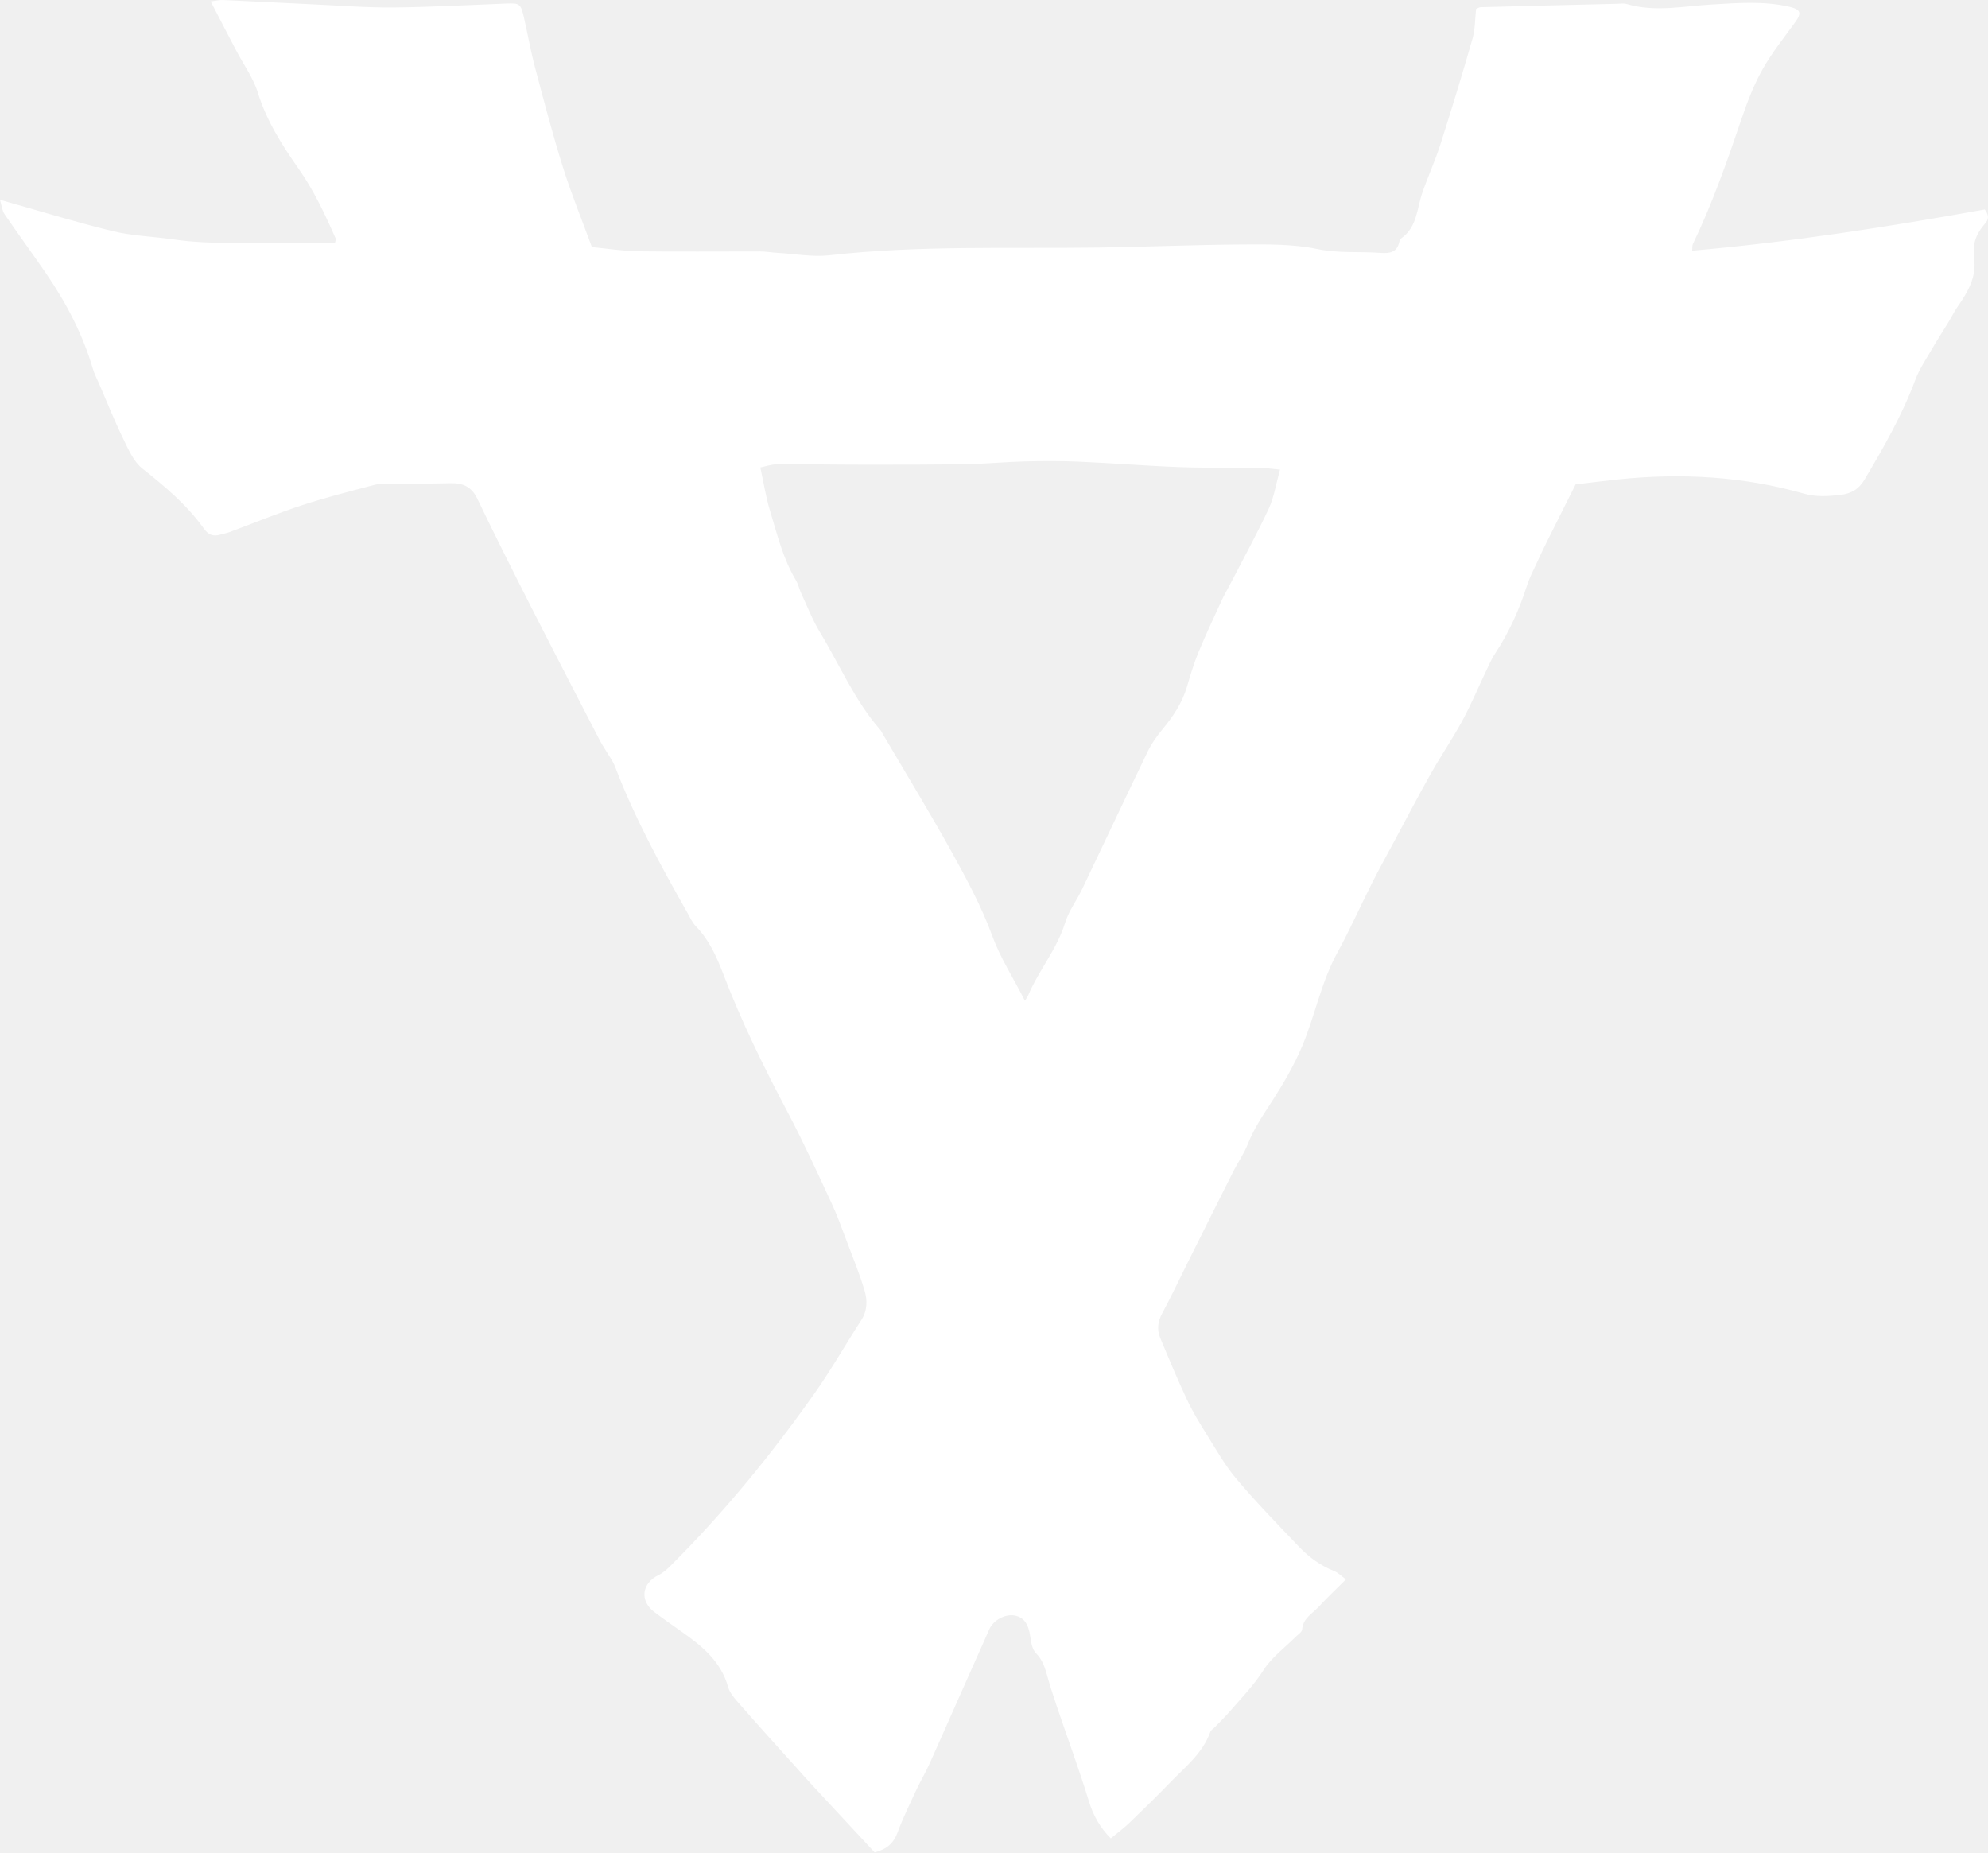
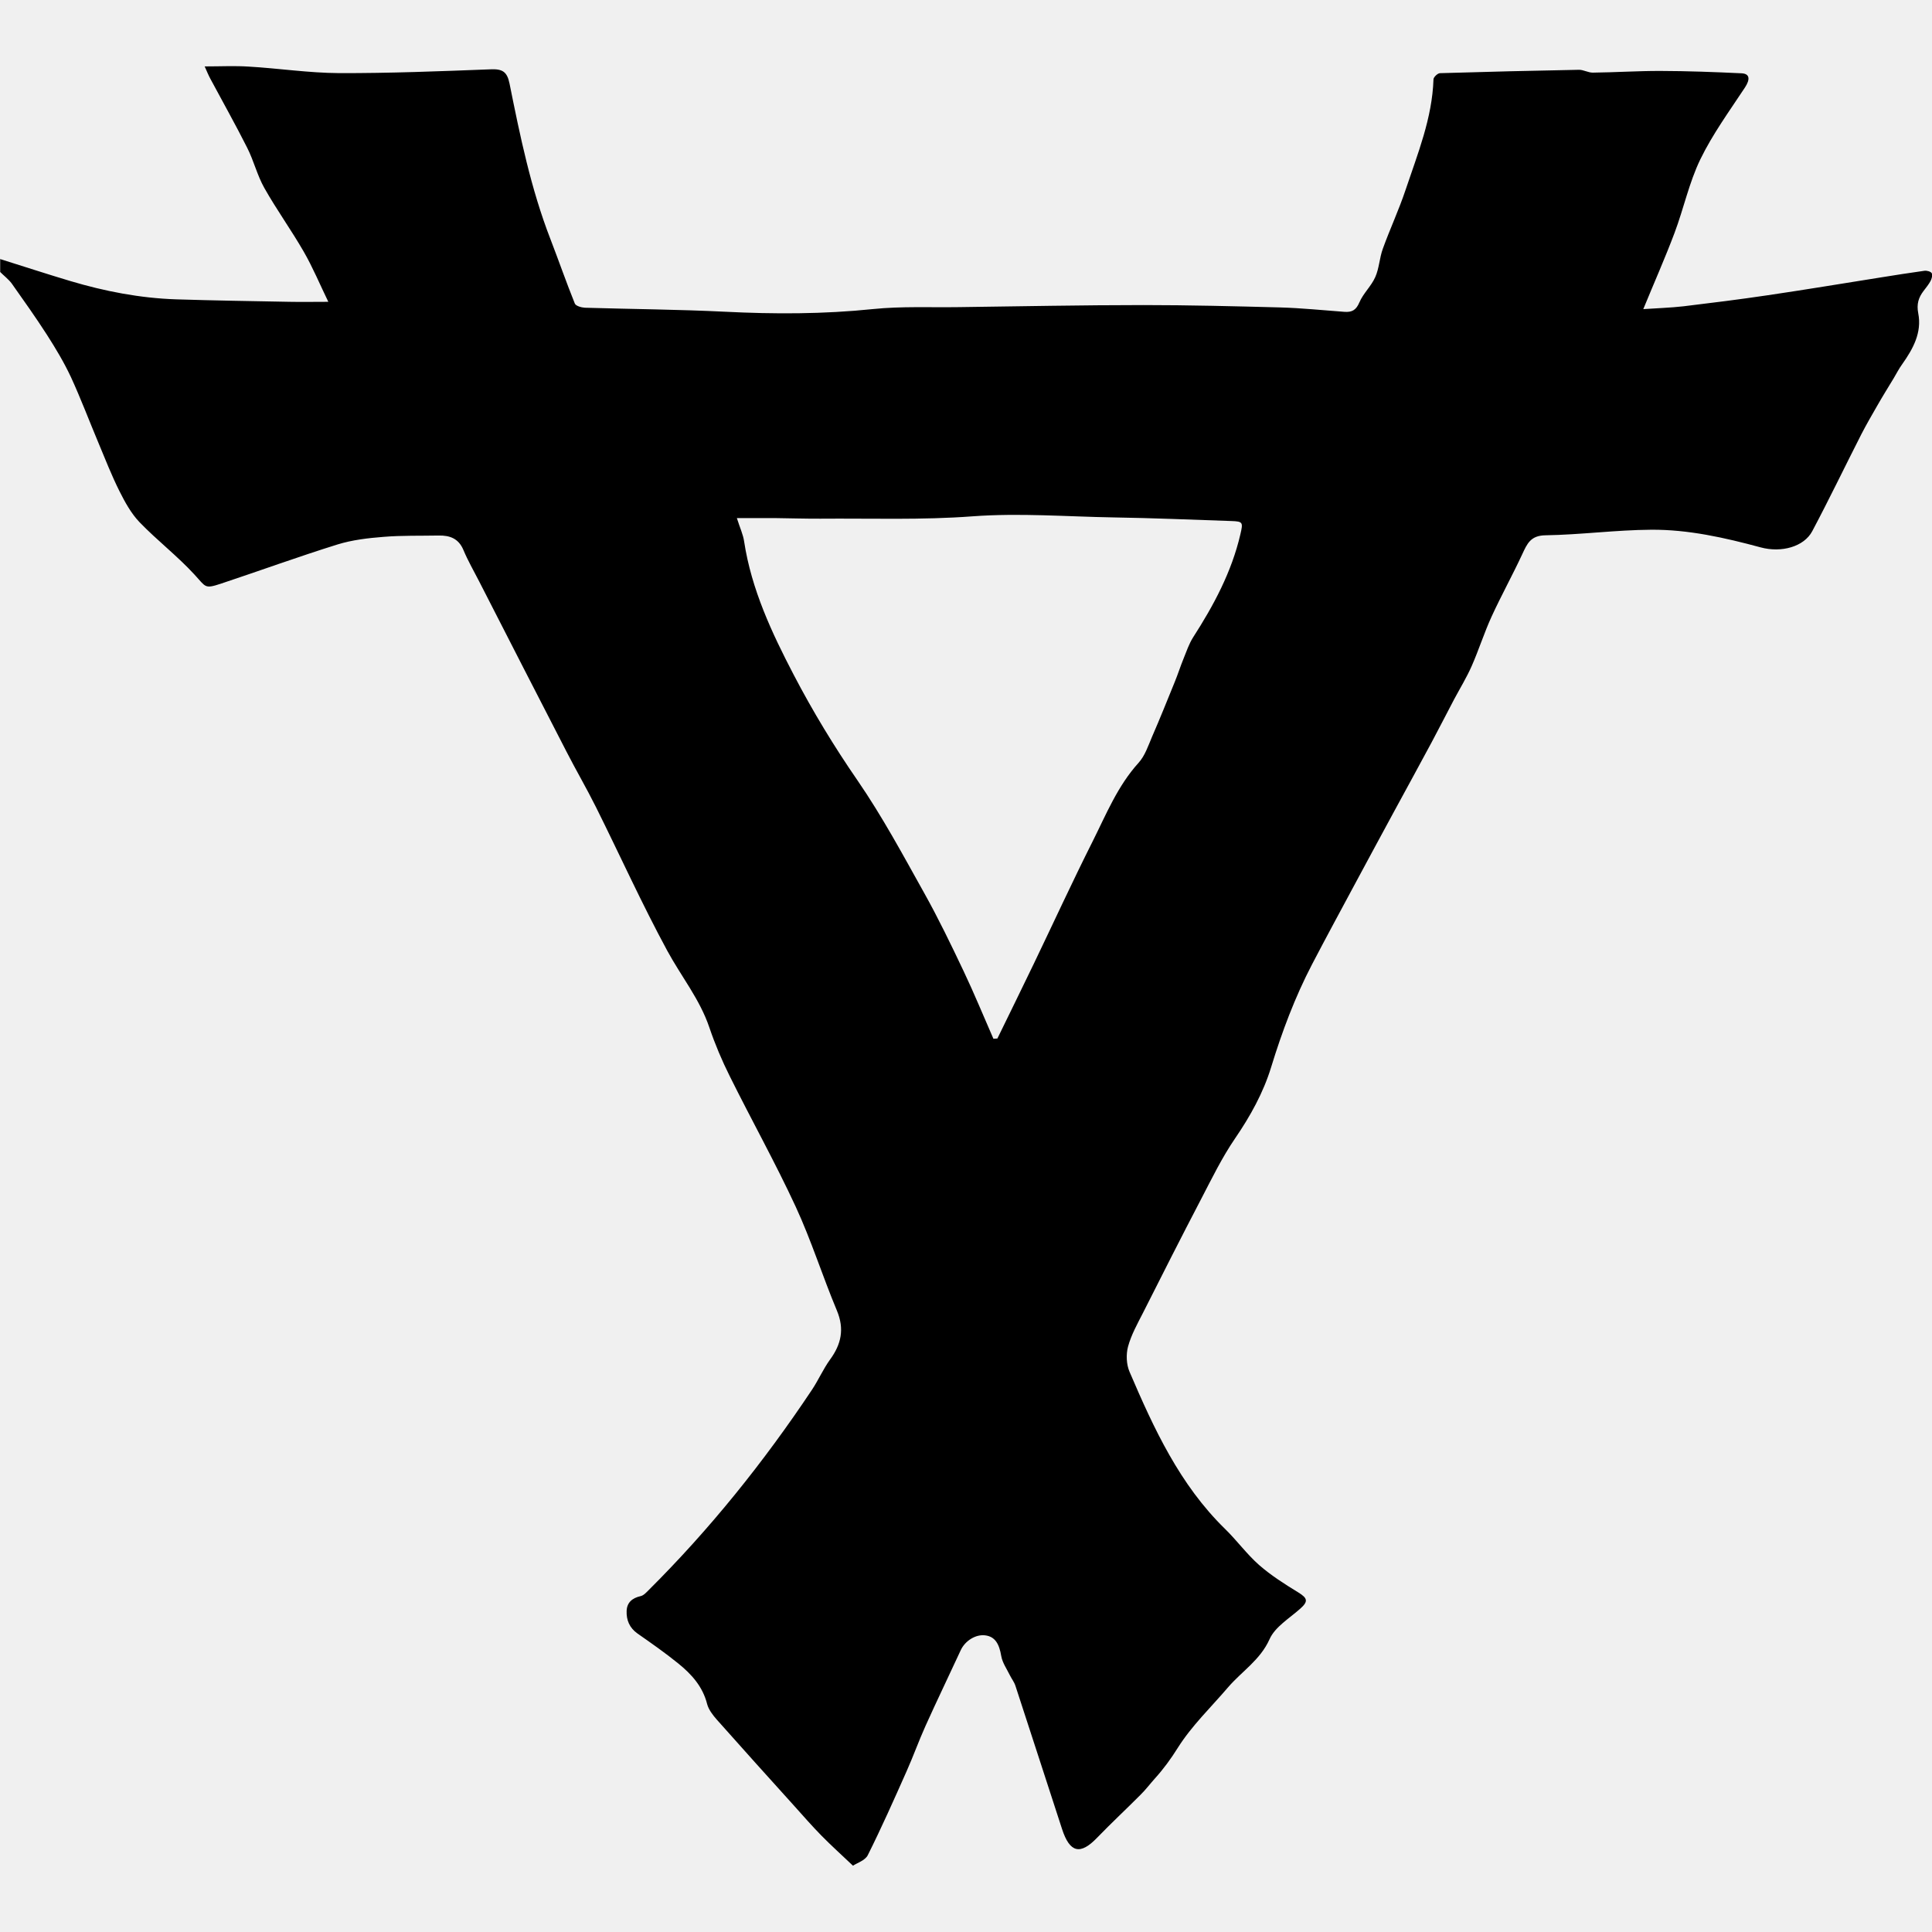
- <svg xmlns="http://www.w3.org/2000/svg" width="10.244mm" height="9.544mm" viewBox="0 0 10.244 9.544" version="1.1" id="svg7230">
-   <defs id="defs7224">
-     <clipPath clipPathUnits="userSpaceOnUse" id="clipPath6527">
-       <path d="m 215.328,557.878 h 29.082 v 27.057 h -29.082 z" id="path6525" />
-     </clipPath>
-   </defs>
-   <g id="layer1" transform="translate(-57.62227,-93.41249)">
-     <g transform="matrix(0.3527778,0,0,-0.3527778,-18.34066,299.7635)" id="g6521">
-       <g id="g6523" clip-path="url(#clipPath6527)">
-         <g id="g6529" transform="translate(230.2987,570.3146)">
-           <path d="m 0,0 c 0.025,0.042 0.039,0.059 0.047,0.079 0.154,0.366 0.421,0.673 0.54,1.061 0.053,0.174 0.171,0.327 0.25,0.494 0.319,0.667 0.633,1.337 0.954,2.002 0.057,0.119 0.136,0.23 0.22,0.331 0.152,0.185 0.283,0.379 0.353,0.611 0.05,0.169 0.1,0.34 0.167,0.503 C 2.638,5.34 2.757,5.594 2.874,5.848 2.91,5.929 2.957,6.004 2.997,6.083 3.187,6.45 3.386,6.813 3.561,7.187 3.639,7.356 3.667,7.548 3.726,7.758 3.605,7.77 3.52,7.783 3.435,7.784 3.043,7.789 2.65,7.781 2.258,7.795 1.77,7.813 1.283,7.853 0.795,7.874 0.529,7.886 0.262,7.885 -0.004,7.878 -0.277,7.871 -0.55,7.844 -0.824,7.839 -1.312,7.83 -1.801,7.83 -2.29,7.83 c -0.443,0 -0.887,0.008 -1.33,0.006 -0.083,0 -0.166,-0.03 -0.245,-0.046 0.05,-0.228 0.081,-0.434 0.141,-0.63 0.105,-0.346 0.189,-0.7 0.378,-1.016 C -3.312,6.088 -3.299,6.02 -3.271,5.959 -3.181,5.765 -3.103,5.563 -2.993,5.381 -2.705,4.907 -2.489,4.389 -2.12,3.966 -2.1,3.944 -2.088,3.916 -2.073,3.891 -1.736,3.317 -1.389,2.749 -1.066,2.167 -0.848,1.773 -0.632,1.372 -0.478,0.951 -0.357,0.62 -0.17,0.337 0,0 m -14.971,11.699 c 0.58,-0.163 1.11,-0.327 1.648,-0.458 0.285,-0.069 0.584,-0.077 0.876,-0.119 0.567,-0.084 1.137,-0.038 1.706,-0.05 0.219,-0.004 0.439,0 0.664,0 0.004,0.026 0.015,0.05 0.008,0.065 -0.155,0.352 -0.317,0.699 -0.541,1.017 -0.241,0.344 -0.467,0.698 -0.594,1.109 -0.066,0.215 -0.207,0.407 -0.313,0.61 -0.123,0.234 -0.244,0.468 -0.376,0.723 0.083,0.011 0.133,0.024 0.181,0.021 0.429,-0.019 0.858,-0.042 1.287,-0.062 0.399,-0.018 0.799,-0.05 1.198,-0.047 0.548,0.005 1.096,0.036 1.643,0.057 0.206,0.008 0.219,0.001 0.267,-0.206 0.056,-0.246 0.099,-0.494 0.164,-0.737 0.129,-0.487 0.256,-0.974 0.407,-1.454 0.121,-0.386 0.276,-0.763 0.421,-1.159 0.226,-0.022 0.451,-0.058 0.676,-0.062 0.592,-0.008 1.184,-10e-4 1.776,-0.002 0.088,0 0.176,-0.016 0.265,-0.021 0.251,-0.014 0.506,-0.063 0.752,-0.035 1.307,0.148 2.619,0.095 3.93,0.113 0.704,0.01 1.407,0.041 2.11,0.045 0.362,0.002 0.733,0.007 1.084,-0.066 0.312,-0.066 0.617,-0.034 0.925,-0.057 0.127,-0.009 0.24,0.002 0.274,0.156 0.004,0.021 0.015,0.046 0.032,0.058 0.23,0.163 0.226,0.432 0.306,0.665 0.081,0.236 0.186,0.463 0.262,0.7 0.164,0.513 0.322,1.029 0.47,1.547 0.04,0.139 0.037,0.291 0.053,0.437 0.027,0.01 0.046,0.025 0.067,0.025 0.666,0.018 1.332,0.034 1.999,0.05 0.044,0.002 0.092,0.009 0.133,-0.003 0.416,-0.124 0.833,-0.03 1.25,-0.007 0.376,0.022 0.754,0.053 1.128,-0.034 0.163,-0.039 0.183,-0.088 0.087,-0.221 -0.165,-0.228 -0.343,-0.45 -0.48,-0.693 -0.126,-0.224 -0.22,-0.468 -0.303,-0.712 -0.212,-0.624 -0.428,-1.245 -0.715,-1.84 -0.009,-0.018 -0.005,-0.042 -0.01,-0.096 1.45,0.127 2.875,0.35 4.274,0.602 0.091,-0.122 0.027,-0.18 -0.018,-0.233 C 13.881,11.181 13.838,11.03 13.865,10.836 13.901,10.573 13.771,10.349 13.624,10.139 13.574,10.068 13.536,9.988 13.49,9.913 13.406,9.775 13.318,9.64 13.237,9.5 13.156,9.36 13.063,9.223 13.007,9.073 12.815,8.556 12.543,8.082 12.263,7.611 12.181,7.472 12.067,7.406 11.904,7.388 11.726,7.369 11.556,7.357 11.378,7.408 10.49,7.661 9.585,7.711 8.67,7.616 8.471,7.595 8.273,7.57 8.044,7.543 7.918,7.292 7.782,7.024 7.648,6.754 7.585,6.629 7.525,6.502 7.467,6.375 7.42,6.275 7.369,6.175 7.335,6.07 7.222,5.716 7.072,5.381 6.867,5.071 6.818,4.997 6.782,4.914 6.744,4.834 6.627,4.588 6.521,4.336 6.392,4.096 6.248,3.83 6.076,3.579 5.927,3.315 5.757,3.014 5.597,2.707 5.433,2.401 5.311,2.174 5.186,1.948 5.069,1.718 4.899,1.382 4.746,1.036 4.565,0.706 4.327,0.274 4.239,-0.211 4.051,-0.659 3.934,-0.936 3.78,-1.201 3.617,-1.455 3.484,-1.661 3.347,-1.859 3.257,-2.089 3.2,-2.233 3.109,-2.362 3.039,-2.501 2.813,-2.949 2.589,-3.399 2.365,-3.848 2.246,-4.086 2.133,-4.327 2.007,-4.561 1.941,-4.682 1.925,-4.8 1.976,-4.923 2.101,-5.223 2.226,-5.524 2.364,-5.818 2.445,-5.992 2.545,-6.157 2.647,-6.32 2.788,-6.545 2.919,-6.781 3.09,-6.983 3.381,-7.328 3.697,-7.652 4.009,-7.979 4.153,-8.129 4.32,-8.251 4.518,-8.329 4.575,-8.352 4.622,-8.401 4.689,-8.45 4.543,-8.595 4.411,-8.72 4.288,-8.853 4.196,-8.952 4.061,-9.018 4.049,-9.182 4.046,-9.222 3.984,-9.258 3.948,-9.295 3.792,-9.452 3.603,-9.589 3.487,-9.772 3.341,-10 3.158,-10.188 2.984,-10.388 2.916,-10.466 2.841,-10.538 2.77,-10.612 2.749,-10.633 2.718,-10.65 2.709,-10.675 c -0.113,-0.319 -0.375,-0.52 -0.597,-0.751 -0.19,-0.197 -0.387,-0.388 -0.584,-0.578 -0.083,-0.08 -0.177,-0.149 -0.274,-0.229 -0.165,0.168 -0.257,0.34 -0.32,0.544 -0.143,0.467 -0.313,0.925 -0.469,1.387 -0.055,0.161 -0.107,0.324 -0.152,0.488 -0.031,0.108 -0.069,0.202 -0.153,0.287 -0.054,0.056 -0.07,0.158 -0.082,0.242 -0.026,0.186 -0.095,0.285 -0.233,0.308 -0.133,0.022 -0.304,-0.065 -0.365,-0.201 -0.289,-0.646 -0.574,-1.295 -0.863,-1.942 -0.063,-0.141 -0.142,-0.275 -0.208,-0.415 -0.093,-0.201 -0.192,-0.401 -0.268,-0.608 -0.056,-0.155 -0.152,-0.246 -0.336,-0.294 -0.288,0.31 -0.588,0.633 -0.887,0.955 -0.086,0.092 -0.17,0.186 -0.253,0.279 -0.282,0.313 -0.564,0.625 -0.842,0.942 -0.063,0.071 -0.133,0.15 -0.158,0.238 -0.103,0.369 -0.372,0.593 -0.666,0.8 -0.139,0.098 -0.278,0.195 -0.413,0.297 -0.217,0.165 -0.183,0.421 0.066,0.541 0.064,0.031 0.121,0.083 0.172,0.134 0.779,0.776 1.472,1.624 2.105,2.521 0.243,0.345 0.452,0.713 0.681,1.067 0.089,0.137 0.09,0.287 0.049,0.427 -0.073,0.246 -0.171,0.485 -0.262,0.726 -0.071,0.187 -0.138,0.376 -0.222,0.556 -0.206,0.442 -0.408,0.887 -0.636,1.318 -0.35,0.662 -0.68,1.332 -0.947,2.032 -0.096,0.25 -0.204,0.492 -0.395,0.689 -0.056,0.057 -0.09,0.135 -0.13,0.206 C -5.323,1.98 -5.702,2.674 -5.985,3.416 -6.021,3.51 -6.086,3.593 -6.137,3.681 -6.16,3.719 -6.185,3.756 -6.205,3.795 -6.537,4.438 -6.871,5.08 -7.199,5.725 -7.47,6.259 -7.74,6.794 -7.999,7.334 -8.083,7.509 -8.211,7.565 -8.389,7.56 -8.686,7.553 -8.982,7.551 -9.278,7.546 -9.352,7.545 -9.43,7.555 -9.5,7.536 -9.856,7.442 -10.214,7.352 -10.563,7.237 -10.921,7.12 -11.27,6.975 -11.623,6.844 -11.665,6.829 -11.709,6.822 -11.752,6.809 -11.856,6.778 -11.927,6.804 -11.995,6.9 c -0.246,0.344 -0.565,0.612 -0.896,0.874 -0.13,0.103 -0.206,0.284 -0.283,0.442 -0.126,0.259 -0.233,0.527 -0.347,0.792 -0.033,0.074 -0.071,0.148 -0.094,0.225 -0.147,0.502 -0.387,0.958 -0.68,1.387 -0.2,0.292 -0.41,0.577 -0.609,0.869 -0.036,0.053 -0.042,0.128 -0.067,0.21" style="fill:#fff;fill-opacity:1;fill-rule:nonzero;stroke:none" id="path6531" />
-         </g>
-       </g>
-     </g>
-   </g>
+ <svg xmlns="http://www.w3.org/2000/svg" version="1.1" width="32" height="32" viewBox="0 0 32 32">
+   <path d="M0 4.29c0.387 0.121 0.773 0.248 1.162 0.364 0.573 0.171 1.156 0.284 1.754 0.304 0.625 0.020 1.251 0.029 1.876 0.041 0.202 0.004 0.403 0 0.646 0-0.139-0.286-0.256-0.568-0.408-0.832-0.206-0.358-0.449-0.694-0.652-1.054-0.118-0.209-0.175-0.452-0.284-0.666-0.194-0.386-0.406-0.761-0.609-1.141-0.031-0.057-0.056-0.118-0.095-0.206 0.26 0 0.495-0.012 0.729 0.003 0.497 0.029 0.995 0.105 1.492 0.108 0.84 0.003 1.681-0.031 2.521-0.063 0.189-0.007 0.267 0.039 0.307 0.234 0.175 0.871 0.354 1.743 0.677 2.576 0.137 0.355 0.262 0.716 0.405 1.070 0.016 0.039 0.108 0.066 0.167 0.069 0.772 0.023 1.545 0.028 2.315 0.066 0.821 0.041 1.638 0.041 2.458-0.044 0.471-0.048 0.95-0.025 1.425-0.032 1.017-0.013 2.036-0.034 3.053-0.034 0.754 0 1.508 0.019 2.262 0.039 0.357 0.010 0.712 0.047 1.067 0.073 0.124 0.009 0.193-0.028 0.247-0.155 0.064-0.151 0.197-0.27 0.263-0.419 0.066-0.146 0.070-0.319 0.126-0.471 0.118-0.327 0.267-0.646 0.377-0.976 0.2-0.598 0.441-1.185 0.462-1.83 0.001-0.037 0.069-0.101 0.107-0.102 0.767-0.023 1.534-0.042 2.302-0.056 0.076-0.001 0.153 0.048 0.231 0.047 0.374-0.004 0.747-0.029 1.119-0.028 0.449 0.001 0.897 0.018 1.344 0.039 0.139 0.007 0.143 0.102 0.056 0.235-0.257 0.39-0.536 0.772-0.739 1.19-0.187 0.386-0.276 0.817-0.428 1.22-0.156 0.415-0.336 0.82-0.517 1.261 0.229-0.016 0.45-0.022 0.668-0.047 0.465-0.056 0.929-0.114 1.394-0.183 0.625-0.092 1.248-0.196 1.872-0.295 0.241-0.038 0.481-0.077 0.722-0.11 0.039-0.006 0.105 0.012 0.121 0.039 0.018 0.031 0.001 0.092-0.019 0.13-0.031 0.058-0.075 0.111-0.115 0.164-0.085 0.111-0.118 0.219-0.089 0.37 0.063 0.322-0.086 0.59-0.266 0.845-0.053 0.073-0.094 0.153-0.14 0.231-0.094 0.155-0.189 0.308-0.279 0.466-0.088 0.152-0.175 0.304-0.256 0.46-0.273 0.536-0.533 1.078-0.815 1.609-0.136 0.256-0.509 0.361-0.855 0.267-0.596-0.161-1.2-0.297-1.816-0.292-0.583 0.004-1.165 0.083-1.746 0.092-0.248 0.003-0.305 0.14-0.386 0.314-0.161 0.346-0.346 0.681-0.506 1.029-0.124 0.27-0.213 0.555-0.333 0.827-0.083 0.187-0.191 0.364-0.288 0.545-0.124 0.235-0.245 0.473-0.371 0.709-0.206 0.384-0.416 0.767-0.624 1.15-0.216 0.399-0.433 0.799-0.647 1.198-0.238 0.444-0.479 0.887-0.712 1.334-0.284 0.545-0.498 1.116-0.678 1.704-0.13 0.424-0.345 0.811-0.598 1.181-0.215 0.314-0.383 0.66-0.56 1-0.329 0.63-0.649 1.263-0.969 1.897-0.091 0.178-0.191 0.358-0.243 0.549-0.035 0.13-0.028 0.297 0.025 0.419 0.403 0.941 0.831 1.869 1.581 2.601 0.196 0.191 0.36 0.418 0.564 0.598 0.199 0.174 0.425 0.317 0.652 0.456 0.152 0.094 0.165 0.148 0.031 0.267-0.18 0.161-0.418 0.301-0.509 0.506-0.155 0.346-0.46 0.532-0.688 0.798-0.282 0.33-0.602 0.636-0.831 1-0.115 0.184-0.238 0.352-0.381 0.51-0.080 0.089-0.153 0.187-0.24 0.272-0.237 0.238-0.482 0.466-0.715 0.707-0.279 0.291-0.453 0.254-0.582-0.142-0.259-0.791-0.513-1.584-0.773-2.375-0.020-0.061-0.063-0.115-0.092-0.174-0.051-0.104-0.123-0.206-0.142-0.316-0.034-0.206-0.105-0.322-0.263-0.343-0.159-0.022-0.336 0.089-0.408 0.245-0.193 0.418-0.393 0.831-0.582 1.251-0.113 0.25-0.205 0.509-0.316 0.757-0.207 0.466-0.414 0.932-0.642 1.388-0.044 0.088-0.18 0.129-0.245 0.174-0.186-0.177-0.36-0.333-0.522-0.498-0.158-0.161-0.305-0.33-0.456-0.498-0.427-0.473-0.855-0.947-1.277-1.423-0.067-0.076-0.137-0.167-0.161-0.26-0.073-0.289-0.259-0.494-0.478-0.671-0.216-0.175-0.446-0.336-0.674-0.495-0.134-0.094-0.187-0.224-0.181-0.376 0.006-0.14 0.094-0.213 0.231-0.244 0.048-0.010 0.091-0.057 0.129-0.095 1.019-1.013 1.913-2.128 2.709-3.322 0.108-0.162 0.186-0.343 0.3-0.501 0.186-0.254 0.241-0.506 0.114-0.811-0.238-0.568-0.424-1.162-0.682-1.72-0.339-0.732-0.734-1.439-1.093-2.163-0.13-0.26-0.244-0.53-0.338-0.807-0.158-0.468-0.468-0.848-0.697-1.271-0.421-0.777-0.786-1.586-1.181-2.379-0.156-0.313-0.333-0.615-0.492-0.926-0.484-0.937-0.963-1.876-1.444-2.815-0.088-0.172-0.186-0.341-0.26-0.519-0.080-0.189-0.224-0.241-0.408-0.238-0.304 0.006-0.611-0.003-0.913 0.022-0.259 0.020-0.522 0.051-0.767 0.127-0.647 0.202-1.286 0.435-1.93 0.649-0.27 0.089-0.245 0.056-0.433-0.148-0.284-0.31-0.621-0.568-0.913-0.871-0.139-0.145-0.241-0.332-0.332-0.513-0.13-0.26-0.237-0.533-0.349-0.802-0.153-0.364-0.292-0.734-0.457-1.092-0.113-0.241-0.251-0.471-0.395-0.696-0.186-0.289-0.386-0.571-0.585-0.852-0.053-0.070-0.127-0.126-0.19-0.189 0-0.073 0-0.146 0-0.219zM12.205 8.582c0.053 0.167 0.104 0.273 0.12 0.386 0.121 0.795 0.459 1.514 0.823 2.212 0.314 0.602 0.668 1.185 1.057 1.749 0.409 0.595 0.753 1.236 1.106 1.868 0.234 0.419 0.443 0.853 0.649 1.287 0.175 0.368 0.33 0.747 0.494 1.121 0.022-0.001 0.044-0.003 0.066-0.004 0.2-0.411 0.402-0.82 0.599-1.23 0.326-0.678 0.64-1.362 0.978-2.034 0.225-0.449 0.414-0.919 0.76-1.301 0.107-0.117 0.161-0.284 0.225-0.434 0.13-0.298 0.251-0.601 0.374-0.903 0.053-0.129 0.095-0.262 0.148-0.392 0.048-0.118 0.089-0.241 0.156-0.348 0.343-0.533 0.64-1.086 0.785-1.711 0.045-0.194 0.044-0.212-0.149-0.218-0.65-0.022-1.301-0.050-1.952-0.060-0.779-0.013-1.553-0.076-2.337-0.018-0.837 0.063-1.681 0.032-2.522 0.039-0.248 0.001-0.498-0.007-0.748-0.010-0.197-0.001-0.395 0-0.63 0z" />
</svg>
